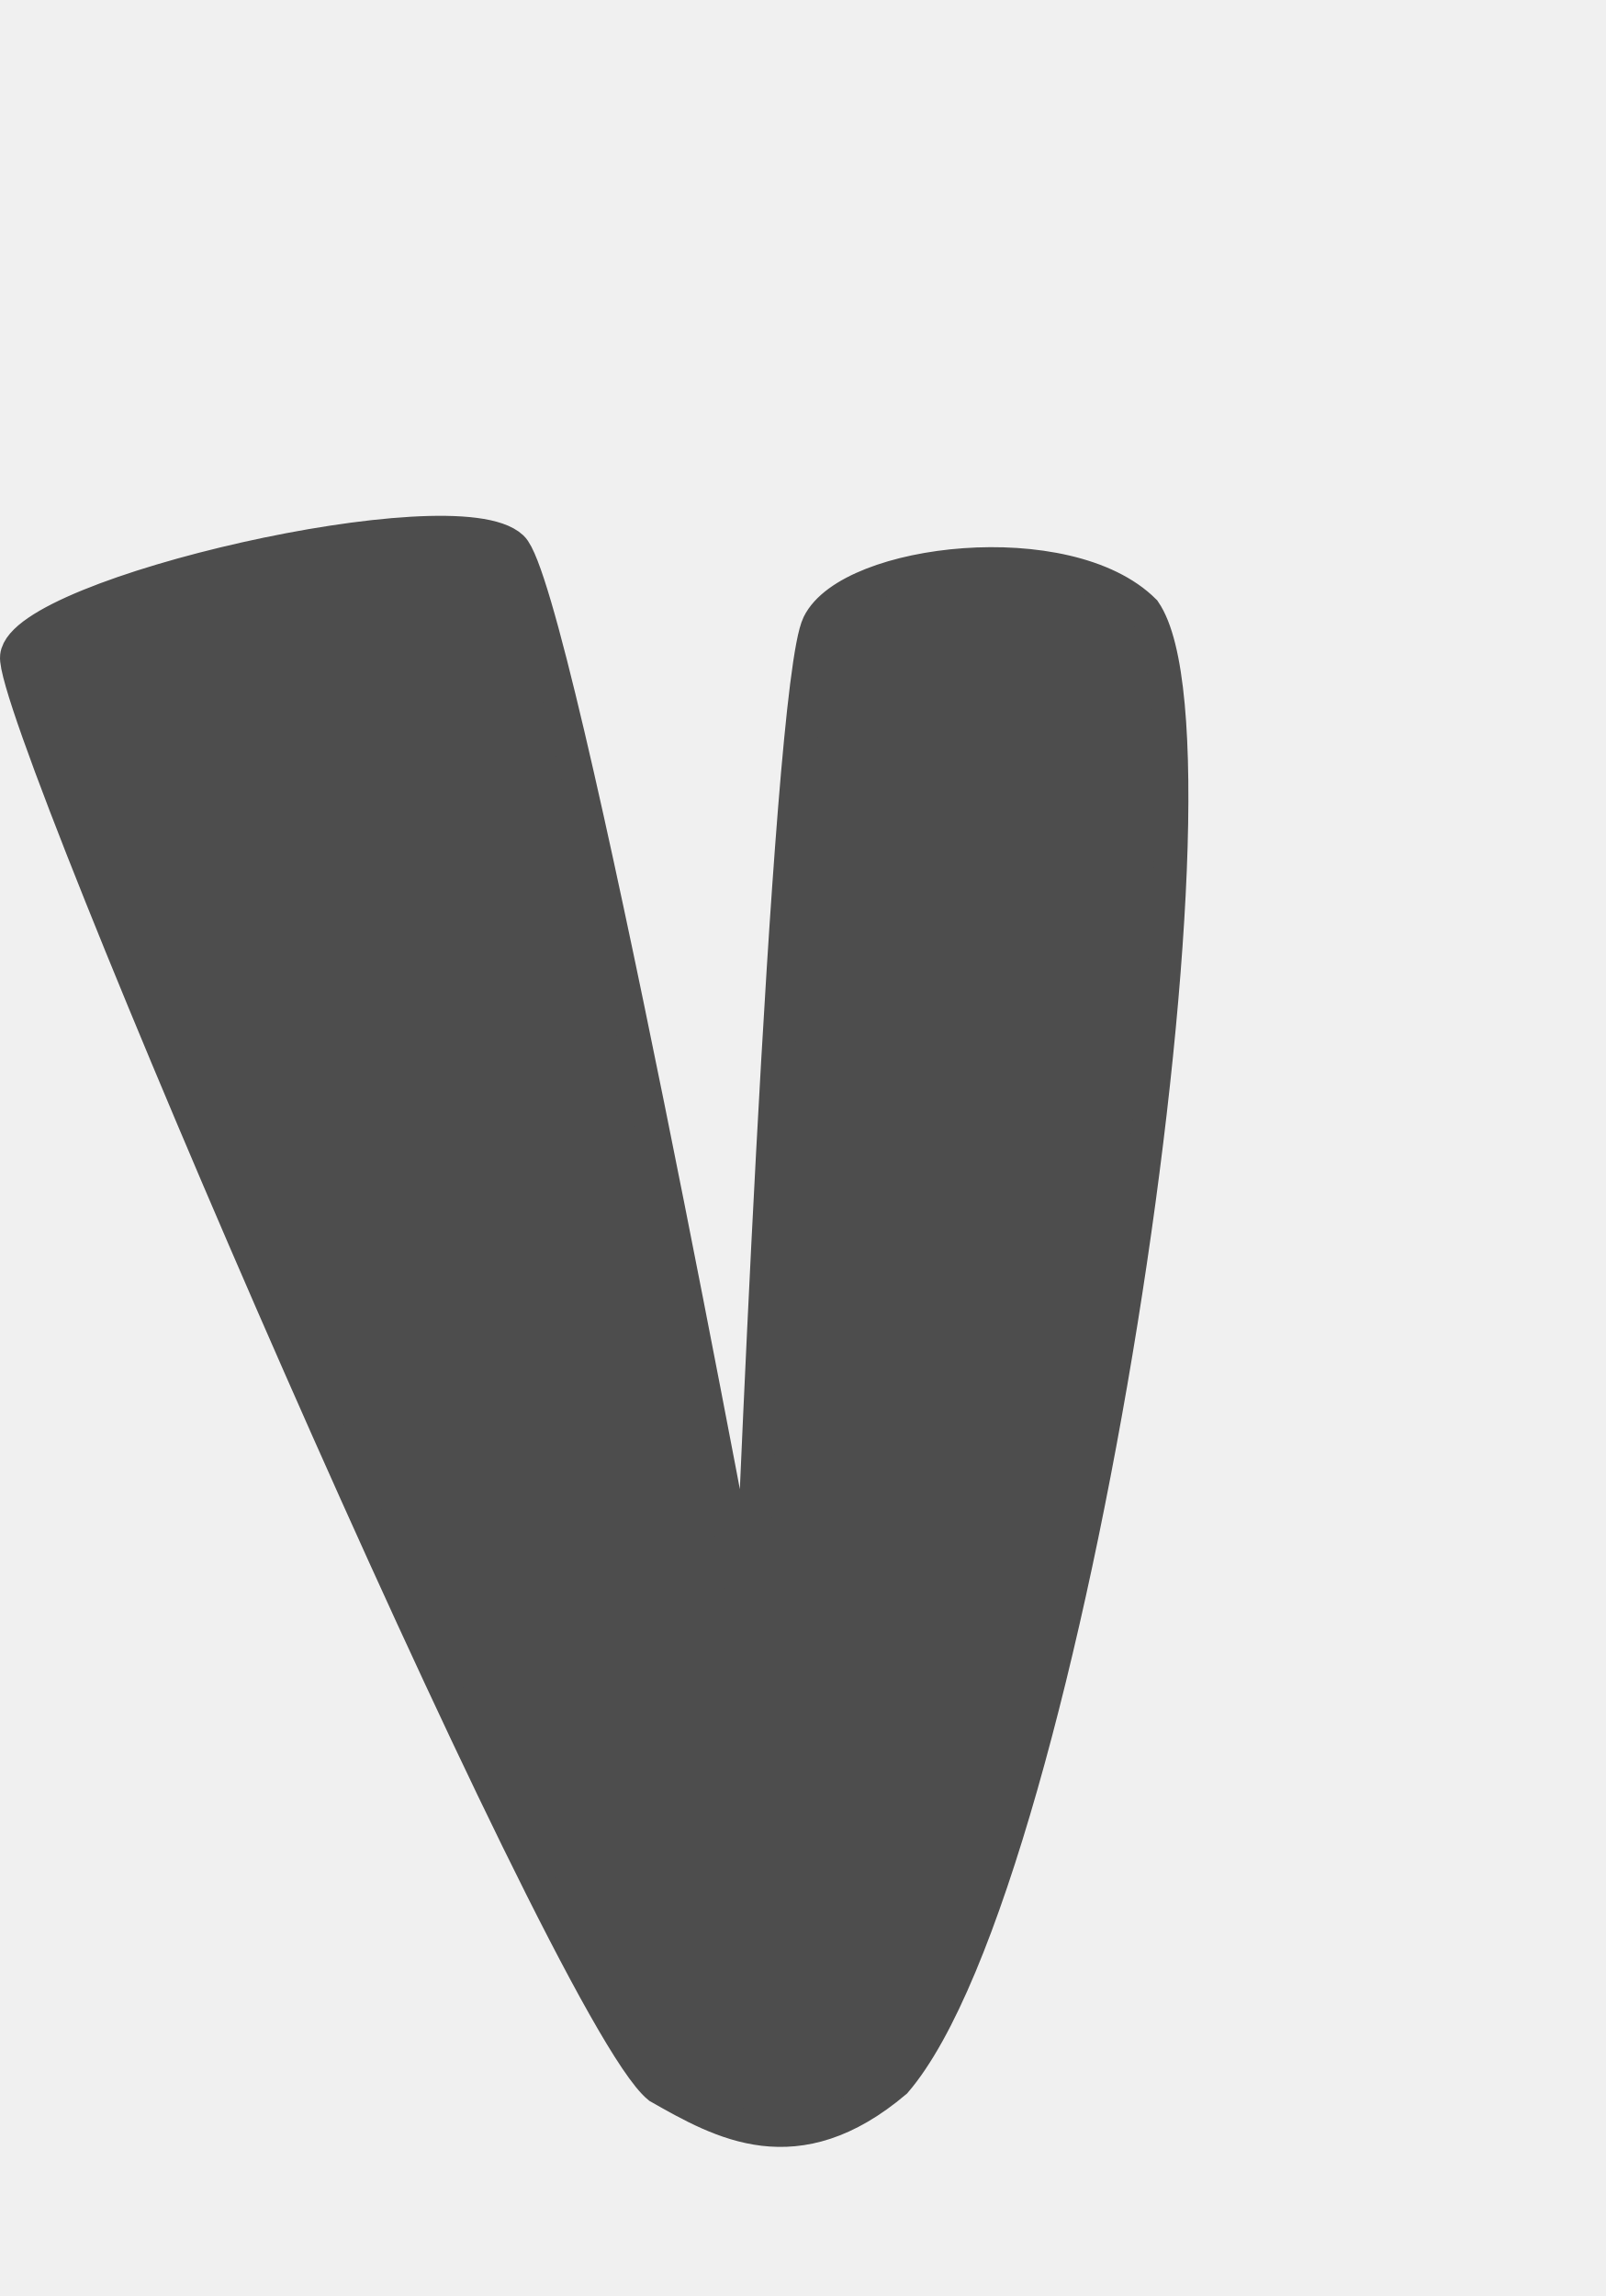
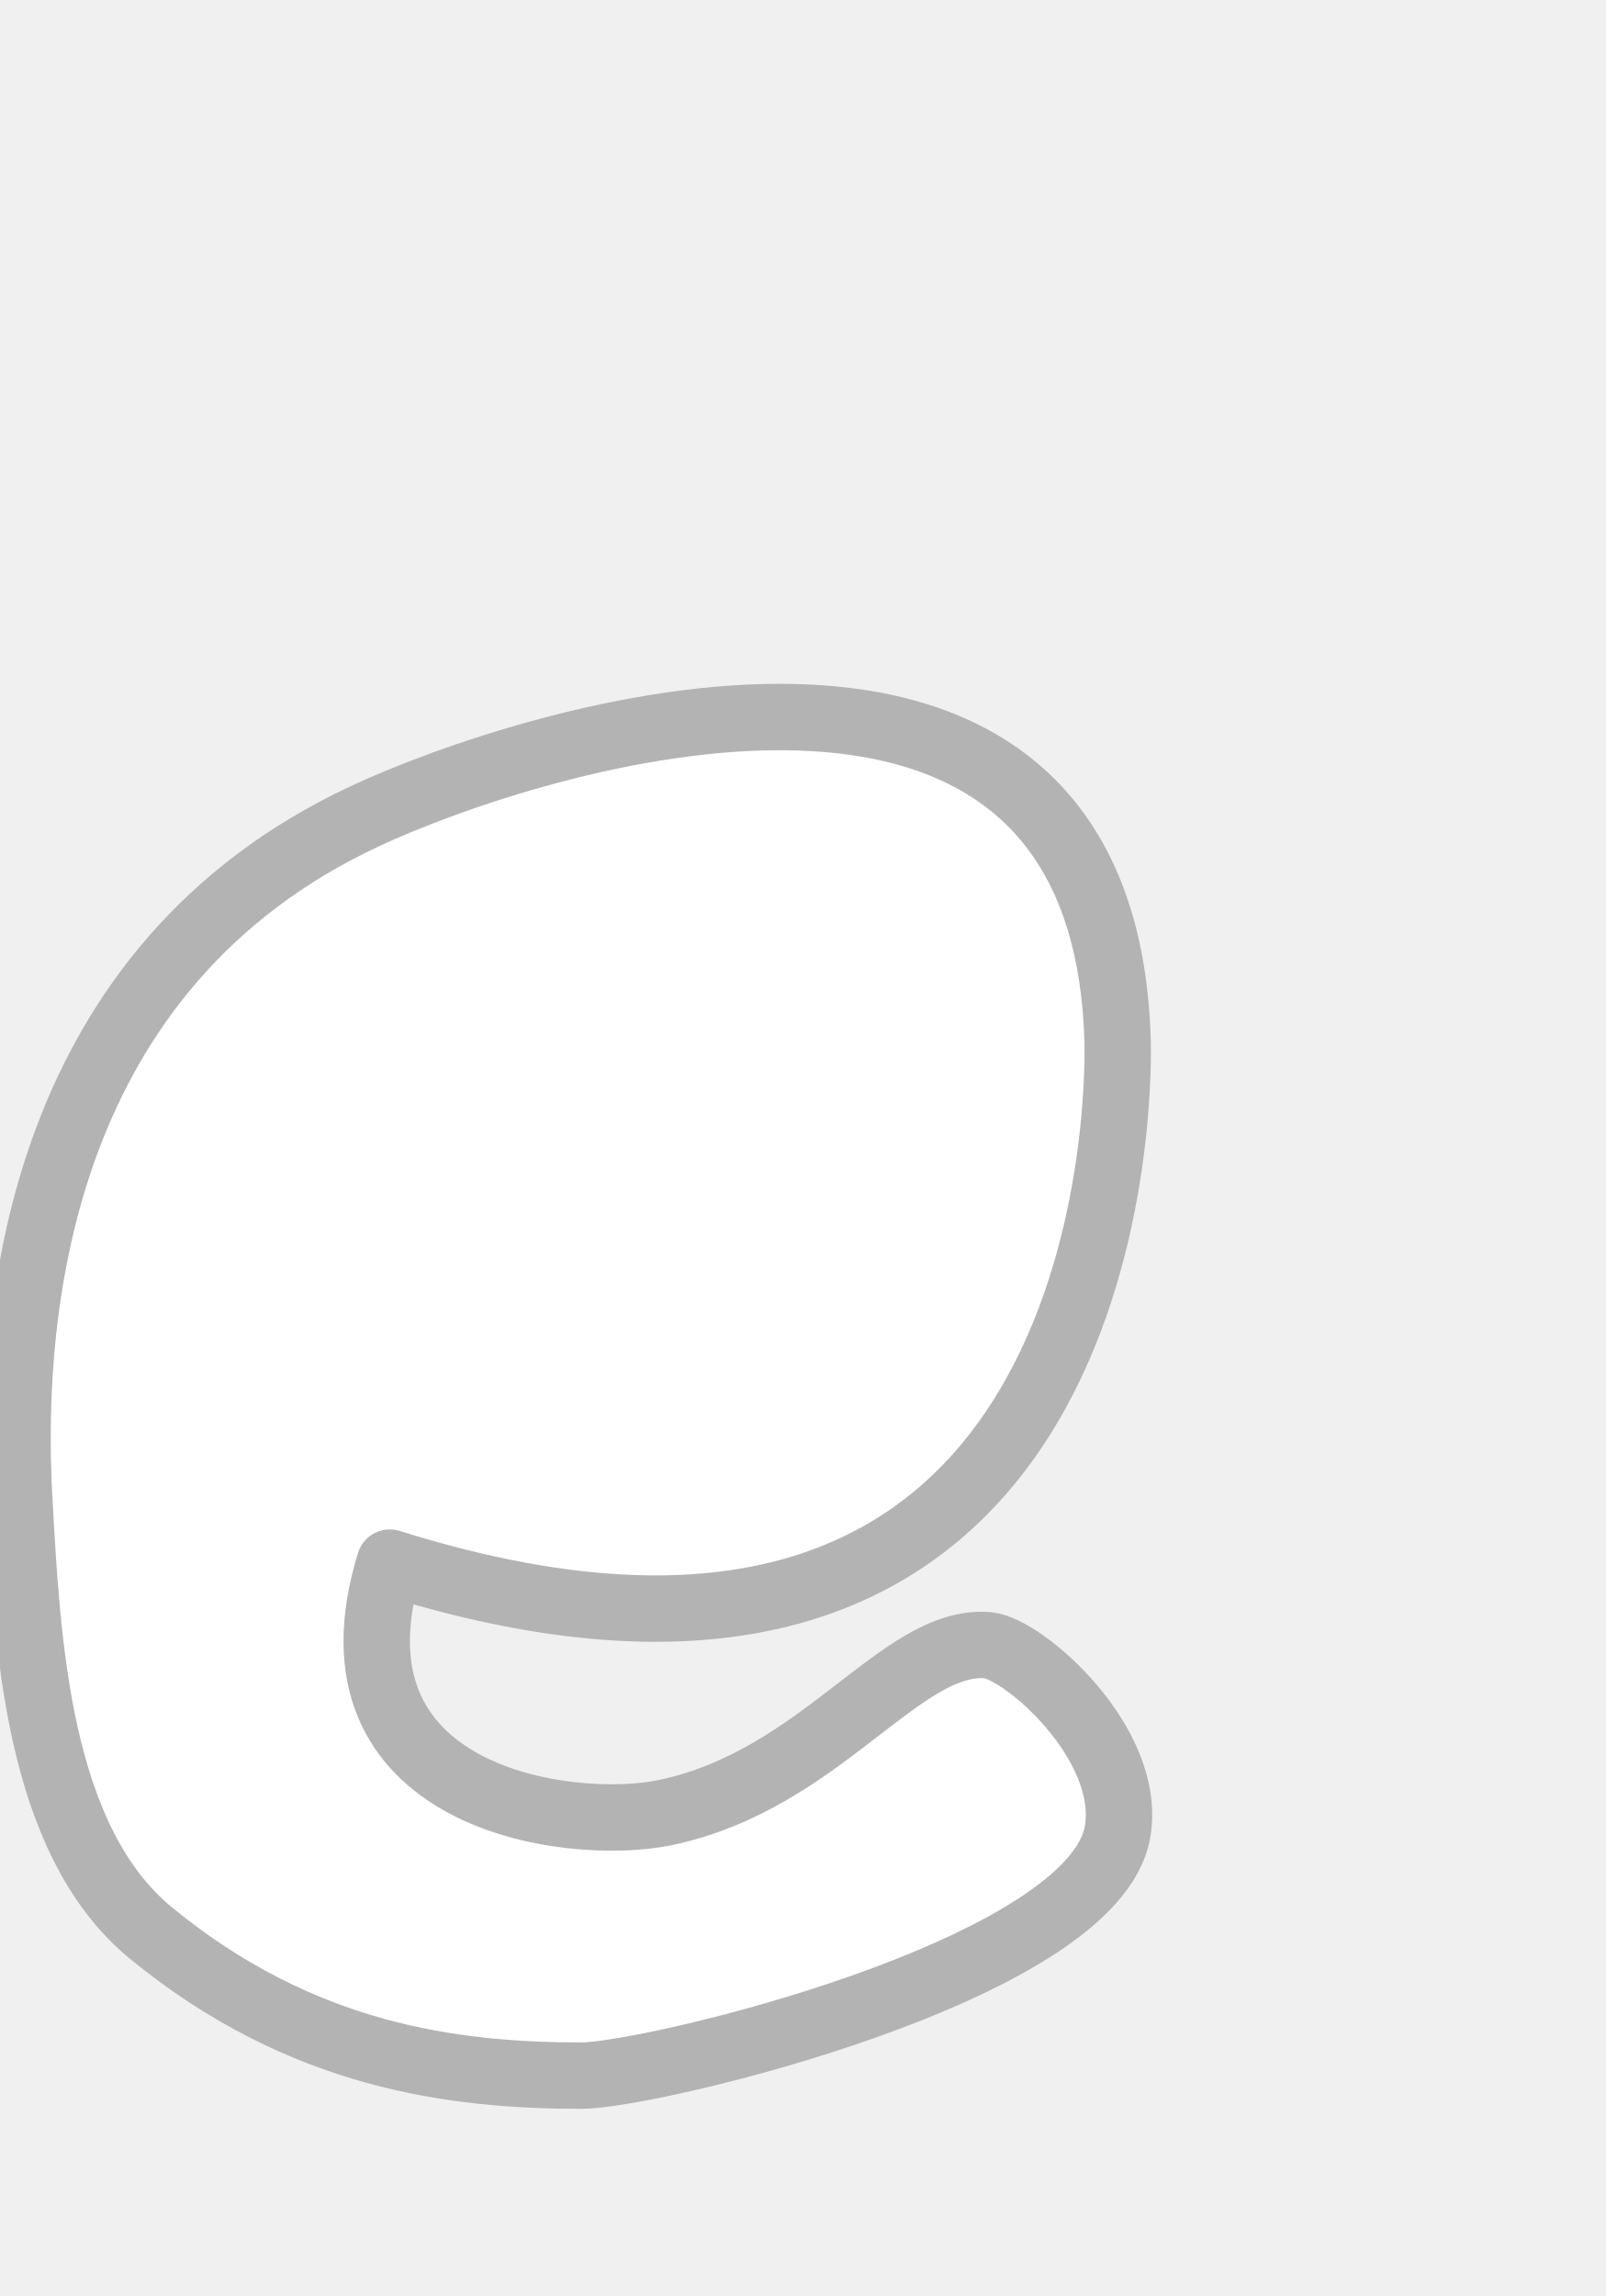
<svg xmlns="http://www.w3.org/2000/svg" width="48.35" height="69.149" id="svg3239" version="1.1">
  <defs id="defs3241" />
  <g id="layer1" style="display:none">
    <path style="fill:#4d4d4d;fill-opacity:1;stroke:none" d="M 2.273,13.336 C 0.699,18.161 0,25.205 0.758,25.836 1.515,26.468 11.364,24.447 11.996,25.205 c 0.631,0.758 -2.525,35.608 -1.389,35.608 1.136,0 15.026,3.246 16.541,0.253 1.515,-2.994 -2.778,-35.355 -1.768,-36.239 1.01,-0.884 7.923,2.976 10.954,1.768 C 38.311,25.806 38.417,13.714 35.86,12.957 33.304,12.199 3.351,10.028 2.273,13.336 z" id="path4085" />
  </g>
  <g style="display:none" id="g4119">
    <path id="path4125" style="fill:#ffffff;fill-opacity:1;stroke:#b3b3b3;stroke-opacity:1" d="m 24.802,22.738 c 0,2.669 -2.164,4.833 -4.833,4.833 -2.669,0 -4.833,-2.164 -4.833,-4.833 0,-2.669 2.164,-4.833 4.833,-4.833 2.669,0 4.833,2.164 4.833,4.833 z M 3.059,7.674 C 2.437,9.613 0.231,58.103 1.941,61.411 c 4.173,0.054 9.46,1.958 12.486,-0.916 1.26,-0.729 -1.393,-18.913 -0.248,-20.159 1.145,-1.246 15.367,21.039 17.356,21.275 2.573,0.306 8.034,-1.852 8.228,-4.367 0.606,-7.826 -12.603,-20.043 -12.603,-20.043 0,0 9.494,-7.498 9.956,-14.888 C 37.578,14.924 34.305,6.703 23.682,5.78 13.059,4.856 3.681,5.735 3.059,7.674 z" />
  </g>
  <g style="display:none" id="g4115">
    <path id="path4117" d="M 1.918,3.053 C 1.437,4.276 0.247,59.658 1.539,62.31 c 0.918,1.205 31.031,1.01 32.925,1.01 1.894,0 2.147,-16.704 0,-18.093 -2.147,-1.389 -21.328,4.546 -21.328,4.546 0,0 4.394,-43.258 2.525,-46.214 C 14.272,2.548 1.918,3.053 1.918,3.053 z" style="fill:#4d4d4d;fill-opacity:1;stroke:none" />
  </g>
  <g id="layer17" style="display:none">
    <path style="fill:#4d4d4d;fill-opacity:1;stroke:none" d="M 3.85,7.382 C 2.713,8.265 2.713,14.958 3.597,15.715 4.481,16.473 7.259,16.347 7.259,16.347 L 7.007,53.344 c 0,0 -4.167,-1e-6 -5.177,1.01 -1.01,1.01 -1.894,8.118 -0.758,8.118 1.136,0 20.435,-0.126 22.329,-0.126 1.894,0 3.03,-8.497 0.884,-9.886 -2.147,-1.389 -5.177,0.126 -5.177,0.126 L 18.351,16.599 c 0,0 3.283,0.884 4.924,0.126 C 24.917,15.968 25.8,7.382 24.411,6.371 23.022,5.361 3.85,7.382 3.85,7.382 z" id="path5268" />
  </g>
  <g id="layer10" style="display:none">
    <path id="path3502" style="fill:#ffffff;fill-opacity:1;stroke:#b3b3b3;stroke-width:1px;stroke-linecap:butt;stroke-linejoin:miter;stroke-opacity:1" d="m 13.071,21.804 0,23.036 7.946,0 c 0,0 5.714,-2.946 5.536,-12.232 C 26.375,23.321 21.018,21.804 21.018,21.804 z M 3.383,6.099 C 7.04,3.1 23.896,4.319 29.454,10.206 c 4.58,4.851 7.871,13.138 7.946,20.982 0.089,9.286 -0.625,23.125 -7.411,28.125 -6.786,5 -24.568,2.956 -27.143,1.607 C -0.903,58.956 0.263,8.656 3.383,6.099 z" />
  </g>
  <g id="layer16" style="display:none">
    <path style="fill:#4d4d4d;fill-opacity:1;stroke:none" d="m 23.991,23.161 c 1.136,0 9.312,-4.067 9.312,-6.34 0,-2.273 -8.935,-9.864 -15.373,-9.47 C 11.743,7.729 0.374,11.52 0.758,32.352 1.263,59.752 10.407,63.071 16.289,63.071 c 5.882,0 17.015,-3.193 17.015,-14.81 0,-5.458 -5.719,-7.508 -8.681,-6.692 -2.811,0.774 -0.818,10.228 -6.819,10.228 -3.03,0 -5.245,-10.692 -5.556,-16.541 -0.331,-6.229 1.389,-17.299 4.041,-18.183 5.761,-1.92 5.462,6.088 7.702,6.088 z" id="path5265" />
  </g>
  <g id="layer4" style="display:none">
    <path id="path3096" style="fill:#ffffff;fill-opacity:1;stroke:#b3b3b3;stroke-opacity:1" d="m 24.688,47.1 c 0,3.723 -3.018,6.741 -6.741,6.741 -3.723,0 -6.741,-3.018 -6.741,-6.741 0,-3.723 3.018,-6.741 6.741,-6.741 3.723,0 6.741,3.018 6.741,6.741 z M 24.56,21.407 c 0,2.669 -2.164,4.833 -4.833,4.833 -2.669,0 -4.833,-2.164 -4.833,-4.833 0,-2.669 2.164,-4.833 4.833,-4.833 2.669,0 4.833,2.164 4.833,4.833 z M 2.817,6.343 C 2.195,8.282 -0.011,56.772 1.7,60.08 c 1.212,2.343 19.002,1.102 23.608,-0.08 4.538,-1.165 11.036,-5.518 11.814,-15.576 0.606,-7.826 -7.805,-13.856 -7.805,-13.856 0,0 6.085,-2.068 6.546,-9.458 C 36.326,13.719 34.064,5.372 23.441,4.449 12.818,3.525 3.44,4.404 2.817,6.343 z" />
  </g>
  <g id="layer2" style="display:none">
    <path style="fill:#4d4d4d;fill-opacity:1;stroke:#4d4d4d;stroke-width:1px;stroke-linecap:butt;stroke-linejoin:miter;stroke-opacity:1" d="m 0.502,19.768 c -0.211,1.889 15.677,33.392 14.92,36.902 -1.476,6.847 -7.52,-2.238 -9.03,-1.225 -1.751,1.175 -2.669,8.597 -1.084,10.194 2.045,2.062 19.525,4.873 23.682,0.716 4.157,-4.157 5.529,-23.381 5.529,-23.381 0,0 2.262,-22.263 -0.047,-24.573 -2.309,-2.309 -8.86,-1.538 -9.813,0.395 -0.953,1.933 -2.055,30.436 -2.055,30.436 0,0 -5.825,-31.472 -7.182,-32.745 -1.701,-1.595 -14.71,1.391 -14.92,3.28 z" id="y" />
  </g>
  <g id="g4111" style="display:none">
    <path style="fill:#4d4d4d;fill-opacity:1;stroke:#4d4d4d;stroke-width:1px;stroke-linecap:butt;stroke-linejoin:miter;stroke-opacity:1" d="m 0.502,20.768 c -0.211,1.889 12.498,40.755 15.34,43.089 1.906,1.083 4.144,2.361 7.128,-0.163 4.157,-4.157 6.333,-19.845 6.333,-19.845 0,0 0.561,19.993 4,20.346 3.418,0.35 5.096,-0.941 7.114,-3.123 2.577,-2.787 7.533,-38.602 7.037,-39.911 -1.099,-2.905 -6.435,-3.771 -7.862,-3.253 -1.749,0.636 -3.006,24.664 -3.006,24.664 0,0 -3.217,-17.747 -6.114,-24.053 -2.309,-2.309 -8.86,-0.654 -9.813,1.279 -0.953,1.933 -2.055,30.436 -2.055,30.436 0,0 -1.825,-31.472 -3.182,-32.745 -1.701,-1.595 -14.71,1.391 -14.92,3.28 z" id="path4113" />
  </g>
-   <g style="display:inline" id="g4103">
+   <g style="display:none" id="g4103">
    <path id="path4105" d="m 0.502,19.768 c -0.211,1.889 16.498,40.755 19.34,43.089 1.906,1.083 4.144,2.361 7.128,-0.163 5.265,-6.132 10.367,-40.139 7.502,-44.292 -2.309,-2.309 -8.86,-1.538 -9.813,0.395 -0.953,1.933 -2.055,30.436 -2.055,30.436 0,0 -5.825,-31.472 -7.182,-32.745 -1.701,-1.595 -14.71,1.391 -14.92,3.28 z" style="fill:#4d4d4d;fill-opacity:1;stroke:#4d4d4d;stroke-width:1px;stroke-linecap:butt;stroke-linejoin:miter;stroke-opacity:1" />
  </g>
  <g id="layer13" style="display:none">
    <path style="fill:#4d4d4d;fill-opacity:1;stroke:none" d="m 23.125,15.125 c 1.704,2.158 -0.089,9.732 -0.089,9.732 0,0 9.411,-0.446 10.214,0.536 0.804,0.982 0.893,5.625 -0.089,6.786 -0.982,1.161 -11.554,1.161 -11.554,1.161 0,0 -2.857,16.161 -2.768,17.054 0.089,0.893 0.268,2.054 2.054,2.321 1.786,0.268 3.482,-2.679 4.643,-5.089 1.161,-2.411 1.875,-1.786 3.482,-1.429 1.607,0.357 4.286,2.321 4.286,4.375 0,2.054 -4.501,8.884 -7.143,9.821 C 23.393,61.375 13.125,61.911 11.518,60.929 9.911,59.946 6.472,56.93 6.875,52 c 0.193,-2.365 3.393,-18.036 3.393,-18.036 0,0 -7.589,0.804 -8.214,-0.179 -0.625,-0.982 -2.321,-7.054 -1.25,-8.125 C 1.875,24.589 11.429,25.036 11.429,25.036 c 0,0 0.926,-8.994 2.054,-9.464 C 14.61,15.102 21.421,12.967 23.125,15.125 z" id="t" />
  </g>
  <g id="layer12" style="display:none">
    <path style="fill:#4d4d4d;fill-opacity:1;stroke:none" d="m 33.304,27.304 c 0,2.883 -4.554,6.25 -6.518,5.893 -1.964,-0.357 -7.683,-5.853 -10.179,-6.071 -2.495,-0.219 -3.607,0.327 -4.732,1.518 -1.125,1.19 -1.29,2.874 0.893,5.714 2.183,2.841 11.568,2.225 14.375,4.196 4.196,2.946 4.703,9.899 4.196,14.375 -0.536,4.732 -1.429,9.464 -11.607,9.107 C 9.554,61.679 -0.268,53.732 0.357,51.589 c 0.625,-2.143 3.304,-8.571 5.804,-7.857 2.5,0.714 10.446,7.143 11.964,7.768 1.518,0.625 3.125,0.446 4.286,-1.696 C 23.571,47.661 22.5,45.518 21.25,44.536 20,43.554 6.607,41.857 3.839,38.821 1.713,36.49 -0.089,28.643 1.518,24.357 2.692,21.227 11.652,19.206 14.911,19.179 c 10.446,-0.089 18.393,6.504 18.393,8.125 z" id="s" />
  </g>
  <g id="layer5" style="display:none">
    <path style="fill:#4d4d4d;fill-opacity:1;stroke:#4d4d4d;stroke-width:0.965px;stroke-linecap:butt;stroke-linejoin:miter;stroke-opacity:1" d="m 3.646,21.209 c -1.387,36.125 -3.859,37.073 -1.548,37.933 2.312,0.86 10.332,2.063 12.644,0.773 2.312,-1.29 -2.265,-21.653 -0.415,-24.233 1.849,-2.58 6.888,-4.581 9.662,-2.431 2.774,2.15 3.812,6.407 3.812,6.407 0,0 6.517,-2.507 7.284,-3.827 0.767,-1.32 -2.613,-15.408 -9.548,-15.838 -6.935,-0.43 -12.181,4.656 -12.181,4.656 0,0 1.387,-4.731 -0.462,-5.161 -1.849,-0.43 -9.247,1.72 -9.247,1.72 z" id="r" />
  </g>
  <g id="layer8" style="display:none">
    <path id="path3067-2" style="fill:#ffffff;fill-opacity:0.941;stroke:#b3b3b3;stroke-width:2;stroke-linecap:round;stroke-linejoin:round;stroke-miterlimit:4;stroke-opacity:1;stroke-dashoffset:0" d="m 28.464,37.052 c 0,3.442 -2.79,6.232 -6.232,6.232 -3.442,0 -6.232,-2.79 -6.232,-6.232 0,-3.442 2.79,-6.232 6.232,-6.232 3.442,0 6.232,2.79 6.232,6.232 z M 3.538,16.495 C 2.072,18.215 1.242,62.601 2.614,64.529 c 2.092,2.939 13.856,0.924 13.856,0.924 1.1,-0.605 -0.104,-5.159 0,-12.008 0,0 8.153,5.817 13.233,2.584 5.081,-3.233 6.5,-21.44 6.5,-21.44 0,0 0.589,-15.322 -6.339,-19.479 -6.928,-4.157 -12.832,3.026 -12.832,3.026 0,0 0.503,-3.896 -0.897,-4.558 -1.456,-0.689 -12.598,2.918 -12.598,2.918 z" />
  </g>
  <g id="layer11" style="display:none">
    <path id="path5106" style="fill:#ffffff;fill-opacity:1;stroke:#b3b3b3;stroke-opacity:1" d="m 28.825,42.186 c 0,4.561 -3.698,8.259 -8.259,8.259 -4.561,0 -8.259,-3.698 -8.259,-8.259 0,-4.561 3.698,-8.259 8.259,-8.259 4.561,0 8.259,3.698 8.259,8.259 z M 10.164,21.034 c 9.821,-3.661 19.018,-1.964 22.5,4.375 3.482,6.339 2.232,16.911 0.179,22.625 -2.054,5.714 -7.946,12.232 -14.375,11.607 -6.429,-0.625 -12.771,-6.593 -15.536,-9.375 C 0.116,47.433 3.567,23.493 10.164,21.034 z" />
  </g>
  <g id="layer15" style="display:none">
    <path style="fill:#4d4d4d;fill-opacity:1;stroke:none;display:inline" d="m 0.003,23.613 c -0.455,-0.911 3.839,-3.304 7.143,-3.304 3.304,0 3.571,3.75 3.571,3.75 0,0 8.25,-3.75 12.625,-3.75 4.375,0 5.357,3.661 5.357,3.661 0.828,1.491 0.98,2.761 1.339,9.643 0.118,1.611 1.795,25.113 0.179,26.054 -0.952,0.554 -10.113,0.554 -10.536,0.268 -2.225,-1.503 2.009,-25.614 1.786,-26.946 -0.282,-1.684 -2.991,-3.62 -4.643,-3.482 -1.652,0.138 -4.036,2.056 -4.143,3.661 -0.079,1.18 1.508,24.728 0.714,25.786 C 12.445,60.22 2.279,60.22 0.896,59.041 -0.456,57.889 3.035,29.683 2.861,29.327 1.921,27.416 0.003,23.613 0.003,23.613 z" id="n" />
  </g>
  <g id="layer14" style="display:none">
    <path style="fill:#4d4d4d;fill-opacity:1;stroke:none" d="m 0.768,24.352 c -0.455,-0.911 3.839,-3.304 7.143,-3.304 3.304,0 3.571,3.75 3.571,3.75 0,0 6.25,-3.75 10.625,-3.75 4.375,0 5.357,3.661 5.357,3.661 2.868,-0.915 9.935,-6.005 12.857,-3.661 3.862,3.675 5.096,34.458 4.196,37.214 -0.88,2.696 -9.148,2.696 -10.054,2.696 -2.886,0 -1.821,-26.33 -1.821,-27.768 0,-1.125 -0.793,-2.817 -2.054,-2.679 -1.261,0.138 -1.889,2.432 -1.786,3.839 0.118,1.611 1.795,25.113 0.179,26.054 -0.952,0.554 -10.113,0.554 -10.536,0.268 -2.225,-1.503 2.098,-25.793 1.875,-27.125 -0.282,-1.684 -2.187,-3.531 -3.839,-3.393 -1.652,0.138 -2.929,2.145 -3.036,3.75 -0.079,1.18 1.508,24.728 0.714,25.786 C 13.209,60.959 3.044,60.959 1.661,59.781 0.308,58.628 3.8,30.422 3.625,30.066 2.686,28.155 0.768,24.352 0.768,24.352 z" id="m" />
  </g>
  <g style="display:none" id="g4091">
    <path id="path4093" d="m 3.578,6.404 c -1.387,36.125 -3.859,53.614 -1.548,54.474 2.312,0.86 10.332,2.063 12.644,0.773 0.578,-0.323 -1.042,-12.696 -1.117,-14.827 -0.075,-2.131 12.932,15.377 15.73,15.569 1.708,0.117 4.75,-4.605 4.617,-6.897 C 33.771,53.204 13.796,38.063 14.259,37.418 c 1.849,-2.58 6.762,-7.612 9.536,-5.461 2.774,2.15 5.959,2.493 5.959,2.493 0,0 3.383,-9.957 4.15,-11.277 0.767,-1.32 -1.5,-1.013 -8.435,-1.443 -6.935,-0.43 -12.687,7.181 -12.687,7.181 0,0 3.66,-22.535 1.811,-22.965 C 12.743,5.517 3.578,6.404 3.578,6.404 z" style="fill:#4d4d4d;fill-opacity:1;stroke:#4d4d4d;stroke-width:0.965px;stroke-linecap:butt;stroke-linejoin:miter;stroke-opacity:1" />
  </g>
  <g id="layer9" style="display:none">
    <g id="g5271">
      <path id="path3051" d="m 2.844,27.362 c 0.981,-0.959 12.059,-1.009 13.456,0.384 1.397,1.393 0.053,32.369 -1.14,33.109 C 13.966,61.594 4.286,61.878 1.737,60.243 0.171,59.239 1.863,28.32 2.844,27.362 z" style="fill:#4d4d4d;fill-opacity:1;stroke:#4d4d4d;stroke-width:0.872px;stroke-linecap:butt;stroke-linejoin:miter;stroke-opacity:1" />
      <path id="path3964" d="m 3.693,13.662 c -0.896,0.995 -1.469,7.448 -0.547,8.748 0.627,0.884 11.018,1.363 12.881,0.32 1.06,-0.594 2.394,-8.088 0.77,-9.084 -1.878,-1.153 -11.989,-1.222 -13.105,0.017 z" style="fill:#4d4d4d;fill-opacity:1;stroke:#4d4d4d;stroke-width:1px;stroke-linecap:butt;stroke-linejoin:miter;stroke-opacity:1" />
    </g>
  </g>
  <g id="layer3" style="display:none">
    <path style="fill:#4d4d4d;fill-opacity:1;stroke:#4d4d4d;stroke-width:1px;stroke-linecap:butt;stroke-linejoin:miter;stroke-opacity:1" d="m 3.173,3.79 c -1.31,23.329 -2.492,49.053 -0.924,59.119 12.008,1.847 12.711,-1.225 12.711,-1.225 0,0 -1.611,-29.656 -0.576,-32.525 1.036,-2.868 3.2,-4.25 5.509,-3.789 2.309,0.462 3.3,1.513 2.838,9.826 -0.462,8.313 -2.041,21.741 -1.084,24.017 0.895,2.129 10.088,2.202 11.881,0.843 1.487,-1.127 0.957,-33.127 -0.428,-35.898 -1.386,-2.771 -4.284,-5.462 -9.826,-5.462 -5.542,0 -9.364,3.822 -9.364,3.822 0,0 3.025,-17.419 2.229,-18.776 -0.831,-1.417 -11.917,-1.233 -12.966,0.047 z" id="h" />
  </g>
  <g id="layer6" style="display:none">
    <path id="path3067" style="fill:#ffffff;fill-opacity:0.941;stroke:#b3b3b3;stroke-width:2;stroke-linecap:round;stroke-linejoin:round;stroke-miterlimit:4;stroke-opacity:1;stroke-dashoffset:0" d="m 23.299,35.445 c 0,3.442 -2.79,6.232 -6.232,6.232 -3.442,0 -6.232,-2.79 -6.232,-6.232 0,-3.442 2.79,-6.232 6.232,-6.232 3.442,0 6.232,2.79 6.232,6.232 z m -0.513,-14.527 c 0,0 -6.674,-6.165 -13.14,-2.008 -6.466,4.157 -8.553,13.046 -7.725,18.829 0.83,5.797 4.317,14.251 11.245,14.713 6.928,0.462 6.466,-6.339 10.161,-2.182 3.695,4.157 3.521,6.881 -2.022,7.805 -5.542,0.924 -12.423,-6.023 -14.144,-5.161 -1.721,0.862 -5.534,7.2 -4.619,8.775 0.915,1.576 15.703,7.39 22.631,5.081 6.928,-2.309 8.648,-9.11 8.648,-9.11 0,0 2.898,-38.462 0.127,-40.309 -2.771,-1.847 -10.161,-2.309 -10.161,-2.309 z" />
  </g>
-   <g id="layer18" style="display:none">
-     <path id="path3067-4-0" style="fill:#ffffff;fill-opacity:1;stroke:#b3b3b3;stroke-width:2;stroke-linecap:round;stroke-linejoin:round;stroke-miterlimit:4;stroke-opacity:1;stroke-dashoffset:0" d="m 25.853,34.234 c 0,3.442 -2.79,6.232 -6.232,6.232 -3.442,0 -6.232,-2.79 -6.232,-6.232 0,-3.442 2.79,-6.232 6.232,-6.232 3.442,0 6.232,2.79 6.232,6.232 z m -14.113,12.83 c -2.193,7.104 5.386,8.131 8.289,7.529 4.714,-0.977 7.096,-5.253 9.721,-5.043 1.066,0.085 4.368,2.956 3.914,5.616 -0.713,4.177 -14.083,7.347 -16.148,7.347 -3.823,0 -8.418,-0.562 -12.968,-4.293 -3.435,-2.817 -3.725,-8.745 -3.968,-13.072 -0.337,-5.995 0.141,-22.418 6.567,-24.839 5.309,-2 26.119,-3.641 26.518,11.063 0.045,1.665 0,22.571 -21.924,15.691 z" />
+   <g id="layer18" style="display:inline">
+     <path style="fill:#ffffff;fill-opacity:1;stroke:#b3b3b3;stroke-width:2;stroke-linecap:round;stroke-linejoin:round;stroke-miterlimit:4;stroke-opacity:1;stroke-dashoffset:0" d="m 11.74,47.063 c -2.193,7.104 5.386,8.131 8.289,7.529 4.714,-0.977 7.096,-5.253 9.721,-5.043 1.066,0.085 4.368,2.956 3.914,5.616 -0.713,4.177 -14.083,7.347 -16.148,7.347 -3.823,0 -8.418,-0.562 -12.968,-4.293 -3.435,-2.817 -3.725,-8.745 -3.968,-13.072 -0.337,-5.995 0.726,-16.029 10.387,-20.554 4.93,-2.309 22.298,-7.926 22.698,6.778 0.045,1.665 0,22.571 -21.924,15.691 z" id="path3067-4-0" />
  </g>
  <g style="display:none" id="g4095">
    <path id="path4101" style="fill:#ffffff;fill-opacity:0.941;stroke:#b3b3b3;stroke-width:2;stroke-linecap:round;stroke-linejoin:round;stroke-miterlimit:4;stroke-opacity:1;stroke-dashoffset:0" d="m 21.339,46.899 c 0,3.442 -2.79,6.232 -6.232,6.232 -3.442,0 -6.232,-2.79 -6.232,-6.232 0,-3.442 2.79,-6.232 6.232,-6.232 3.442,0 6.232,2.79 6.232,6.232 z m 0.558,-13.956 c 0,0 -6.674,-6.165 -13.14,-2.008 -6.466,4.157 -8.553,13.046 -7.725,18.829 0.83,5.797 4.317,14.251 11.245,14.713 6.928,0.462 6.466,-6.339 10.161,-2.182 3.695,4.157 1.767,2.88 1.767,2.88 -0.875,0.802 7.289,1.938 9.458,0.721 0,0 2.771,-59.099 0,-60.946 -2.771,-1.847 -11.268,0.216 -11.268,0.216 z" />
  </g>
  <g style="display:none" id="g4087">
    <path id="path4089" d="m 24.352,29.768 c 1.136,0 9.312,-3.245 9.312,-5.058 0,-1.813 -8.935,-7.87 -15.373,-7.555 -6.187,0.302 -17.557,3.327 -17.173,19.946 0.505,21.86 9.649,24.509 15.531,24.509 5.882,0 17.015,-2.548 17.015,-11.816 0,-4.354 -5.719,-5.99 -8.681,-5.339 -2.811,0.618 -0.818,8.16 -6.819,8.16 -3.03,0 -5.245,-8.53 -5.556,-13.197 -0.331,-4.969 1.389,-13.801 4.041,-14.506 5.761,-1.532 5.462,4.857 7.702,4.857 z" style="fill:#4d4d4d;fill-opacity:1;stroke:none" />
  </g>
  <g id="layer7" style="display:none">
-     <path id="path5266" style="fill:#ffffff;fill-opacity:0.941;stroke:#b3b3b3;stroke-width:2;stroke-linecap:round;stroke-linejoin:round;stroke-miterlimit:4;stroke-opacity:1;stroke-dashoffset:0" d="m 22.588,48.684 c 0,3.442 -2.79,6.232 -6.232,6.232 -3.442,0 -6.232,-2.79 -6.232,-6.232 0,-3.442 2.79,-6.232 6.232,-6.232 3.442,0 6.232,2.79 6.232,6.232 z M 6.939,36.14 c 0,0 -5.212,-10.973 0.207,-15.831 7.504,-6.725 15.61,-5.877 20.69,-2.644 5.081,3.233 5.763,10.288 5.763,10.288 0,0 -1.479,24.017 -0.556,25.864 0.924,1.847 0.669,6.225 0.669,6.225 -2.243,2.132 -7.768,4.55 -9.692,1.499 -0.637,-1.283 -0.576,-4.297 -0.576,-4.297 0,0 -9.372,6.941 -14.914,4.632 -5.542,-2.309 -9.973,-14.92 -4.893,-19.539 5.081,-4.619 18.494,-5.797 20.804,-9.954 2.309,-4.157 -0.174,-7.919 -4.793,-7.919 -4.619,0 -6.038,6.339 -5.114,7.852 0.868,1.421 -7.597,3.822 -7.597,3.822 z" />
+     <path style="fill:#ffffff;fill-opacity:0.941;stroke:#b3b3b3;stroke-width:2;stroke-linecap:round;stroke-linejoin:round;stroke-miterlimit:4;stroke-opacity:1;stroke-dashoffset:0" d="m 6.939,36.14 c 0,0 -5.212,-10.973 0.207,-15.831 7.504,-6.725 15.61,-5.877 20.69,-2.644 5.081,3.233 5.763,10.288 5.763,10.288 0,0 -1.479,24.017 -0.556,25.864 0.924,1.847 0.669,6.225 0.669,6.225 -2.243,2.132 -7.768,4.55 -9.692,1.499 -0.637,-1.283 -0.576,-4.297 -0.576,-4.297 0,0 -9.372,6.941 -14.914,4.632 -5.542,-2.309 -9.973,-14.92 -4.893,-19.539 5.081,-4.619 18.494,-5.797 20.804,-9.954 2.309,-4.157 -0.174,-7.919 -4.793,-7.919 -4.619,0 -6.038,6.339 -5.114,7.852 0.868,1.421 -7.597,3.822 -7.597,3.822 z" id="path5266" />
  </g>
</svg>
